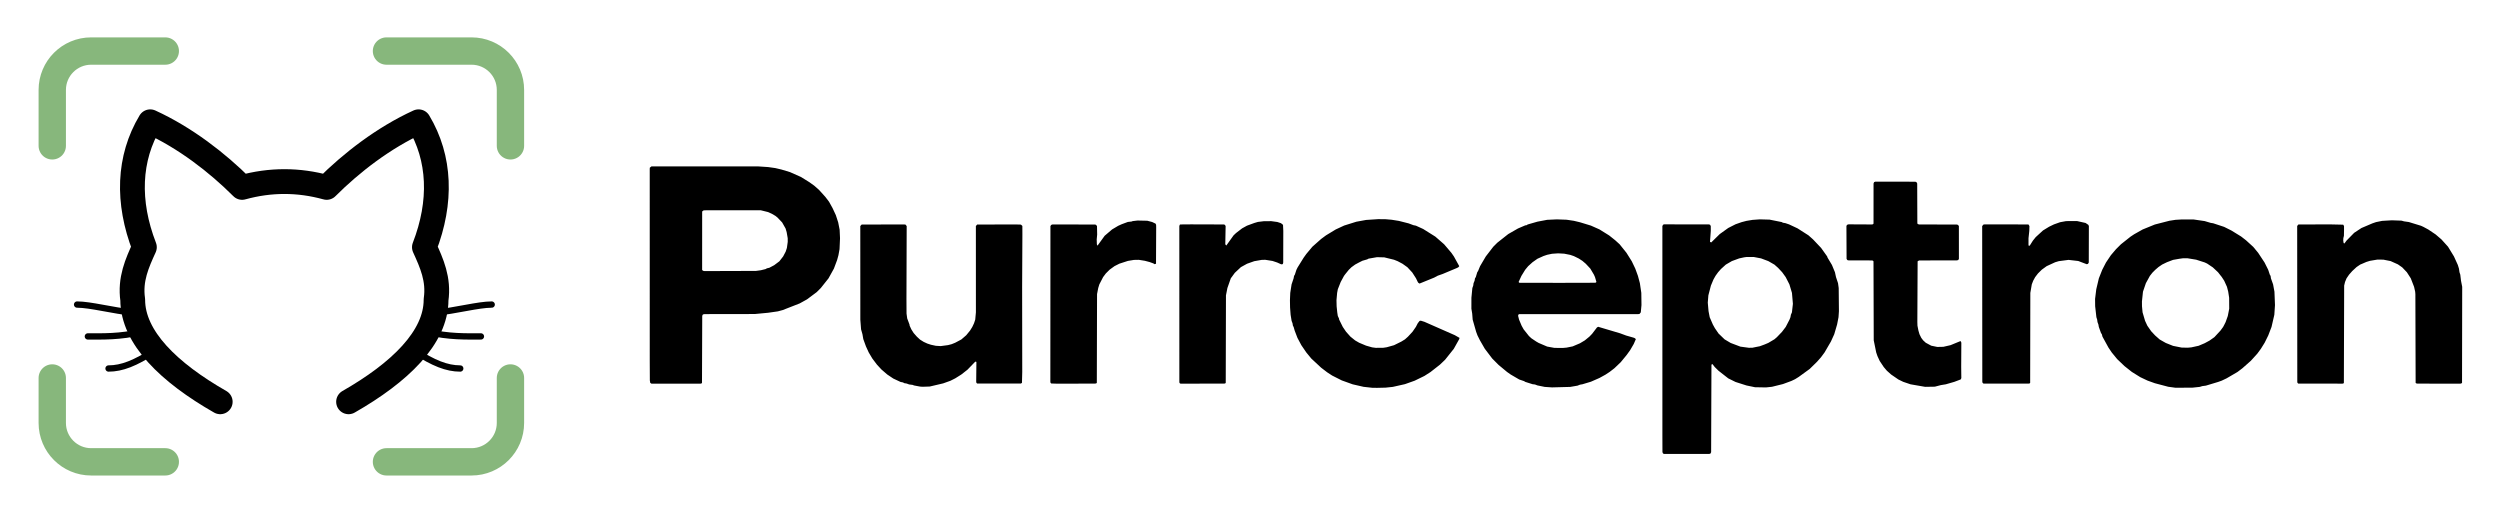
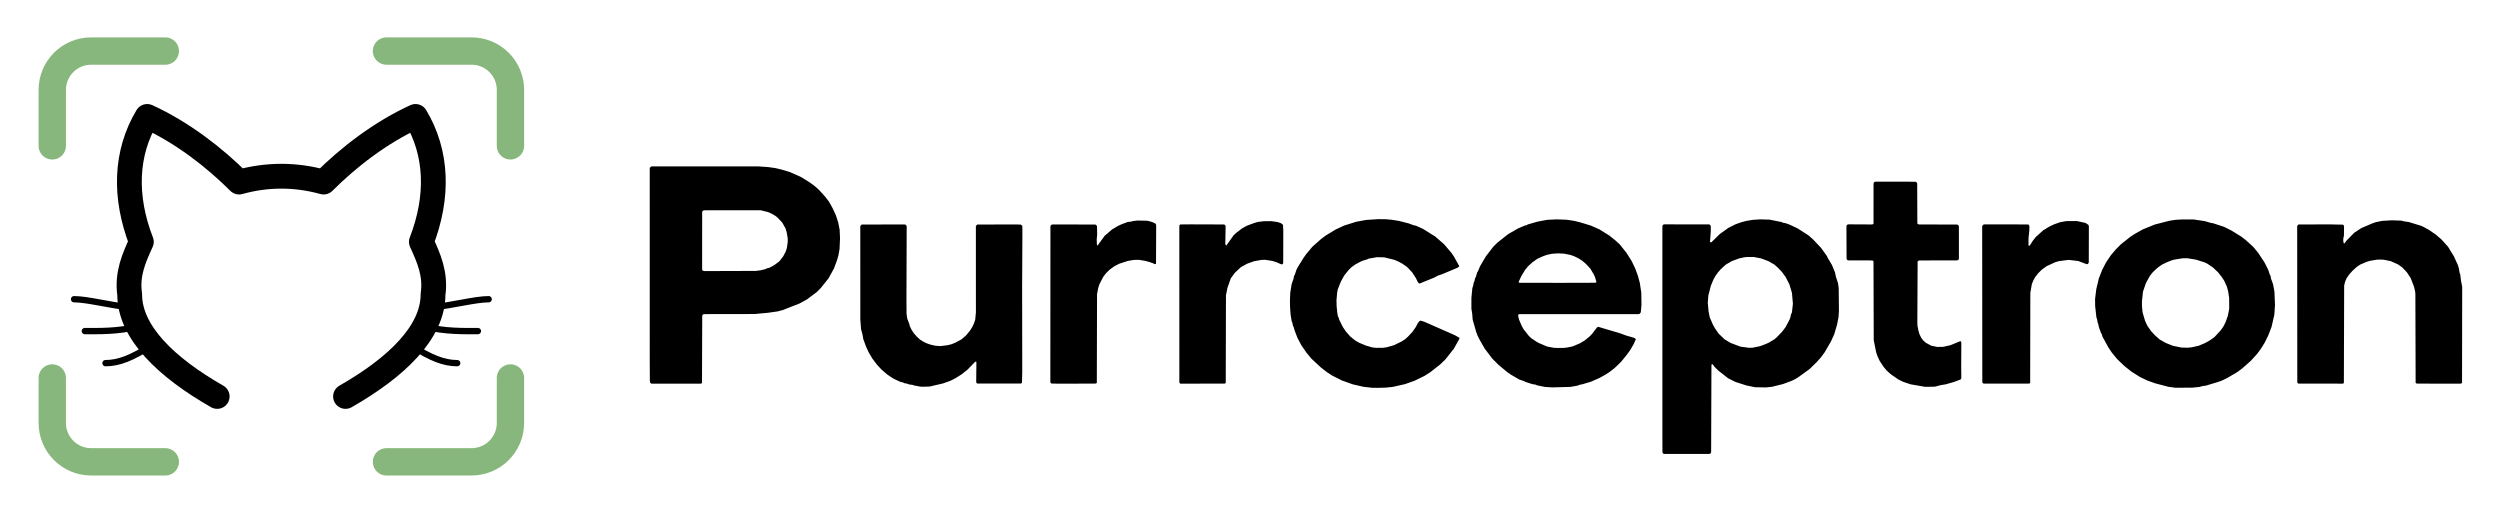
<svg xmlns="http://www.w3.org/2000/svg" width="2057" height="423" viewBox="0 0 2057 423" role="img" aria-labelledby="title">
  <g fill="none" stroke-linecap="round" stroke-linejoin="round">
    <path id="sage-brackets" d="M136 42 H75 A32 32 0 0 0 43 74 V120 M318 42 H388 A32 32 0 0 1 420 74 V120 M43 311 V348 A32 32 0 0 0 75 380 H136 M420 311 V348 A32 32 0 0 1 388 380 H318" stroke="#87B77C" stroke-width="22.5" />
-     <g id="low-whiskers" stroke="#000000" stroke-width="5.2">
-       <path d="M110.392 257.4 C92.431 255.545 74.431 250.595 63.431 250.595 M116.287 273 C99.293 277.362 83.293 276.812 72.293 276.812 M127.083 288.6 C111.309 298.804 100.309 303.204 89.309 303.204" />
-       <path d="M110.392 257.4 C92.431 255.545 74.431 250.595 63.431 250.595 M116.287 273 C99.293 277.362 83.293 276.812 72.293 276.812 M127.083 288.6 C111.309 298.804 100.309 303.204 89.309 303.204" transform="translate(468 0) scale(-1 1)" />
+     <g id="centered-cat" transform="translate(-2.5 -4.4)">
+       <g id="low-whiskers" stroke="#000000" stroke-width="5.2">
+         <path d="M110.392 257.4 C92.431 255.545 74.431 250.595 63.431 250.595 M116.287 273 C99.293 277.362 83.293 276.812 72.293 276.812 M127.083 288.6 C111.309 298.804 100.309 303.204 89.309 303.204" />
+         <path d="M110.392 257.4 C92.431 255.545 74.431 250.595 63.431 250.595 M116.287 273 C99.293 277.362 83.293 276.812 72.293 276.812 M127.083 288.6 C111.309 298.804 100.309 303.204 89.309 303.204" transform="translate(468 0) scale(-1 1)" />
+       </g>
+       <path id="cat-outline" d="M190 311 C155 291 130 267 130 241 C128 227 133 216 138 205 C126 174 127 144 142 119 C166 130 188 147 205 164 Q234 156 263 164 C280 147 302 130 326 119 C341 144 342 174 330 205 C335 216 340 227 338 241 C338 267 313 291 278 311" stroke="#000000" stroke-width="17" transform="translate(234 213) scale(1.2) translate(-234 -213)" />
    </g>
-     <path id="cat-outline" d="M190 311 C155 291 130 267 130 241 C128 227 133 216 138 205 C126 174 127 144 142 119 C166 130 188 147 205 164 Q234 156 263 164 C280 147 302 130 326 119 C341 144 342 174 330 205 C335 216 340 227 338 241 C338 267 313 291 278 311" stroke="#000000" stroke-width="17" transform="translate(234 213) scale(1.2) translate(-234 -213)" />
  </g>
  <path id="wordmark" d="M536 136.917L534.666 138L534.599 139L534.611 297L534.687 313L535.013 315L536 315.688L576 315.67L577 315.627L577.598 315L577.797 260L578.125 259L579 258.509L581 258.446L621 258.38L632 257.339L640 256.197L644 255.12L658 249.648L664 246.315L672 240.349L675.347 237L681.712 229L686.139 221L688.766 214L689.867 210L690.774 205L691.167 196L690.85 189L689.668 183L687.724 177L685 171.171L682.135 166L679.093 162L674 156.363L670 152.809L666 149.936L659 145.599L650 141.602L643 139.494L638 138.309L632 137.459L624 136.924L536 136.917Z M1542 149.864L1541.555 151L1541.534 184L1541 184.551L1540 184.685L1521 184.587L1519.693 185L1519.243 186L1519.358 213L1520 214.004L1521 214.252L1540 214.288L1541 214.45L1541.509 215L1541.706 280L1543.739 290L1544.773 293L1546.621 297L1549.944 302L1552.49 305L1556 308.139L1562 312.246L1566 314.183L1572 316.208L1584 318.292L1592 318.161L1597 316.858L1601 316.213L1608 314.188L1613 312.307L1613.441 312L1613.78 311L1613.676 302L1613.787 282L1613.441 281L1613 280.674L1604.898 284L1599 285.354L1594 285.464L1589 284.429L1584.5 282L1582.337 280L1580.829 278L1579.348 275L1578.479 272L1577.69 268L1577.592 265L1577.82 215L1579 214.3L1610 214.247L1611.205 214L1611.788 213L1611.765 186L1611 185.013L1610 184.761L1579 184.681L1578 184.366L1577.661 184L1577.588 183L1577.478 151L1576.98 150L1576 149.507L1543 149.47L1542 149.864Z M583 172.988L579 173.063L577.741 174L577.716 222L578 222.453L579 222.996L581 223.043L622 222.911L626 222.369L630 221.379L631 220.773L633 220.32L637 218.201L641.26 215L644.379 211L646.472 207L647.453 204L648.149 199L648.13 196L647.26 191L646.374 188L643.534 183L639.723 179L638 177.617L635 175.864L632 174.505L626 173.019L583 172.988Z M1124 180.973L1116 182.432L1106 185.563L1099 188.817L1091 193.673L1087 196.643L1079.823 203L1074.807 209L1072.661 212L1067.697 220L1066.697 222L1065.393 226L1064.746 227L1064.385 229L1062.708 234L1061.619 241L1061.363 247L1061.471 253L1061.917 259L1062.729 264L1063.489 266L1063.817 268L1064.396 269L1065.248 272L1067.538 278L1070.733 284L1074.823 290L1078.931 295L1087 302.512L1092 306.334L1096.087 309L1104.007 313L1113 316.227L1122 318.288L1129 319.056L1133 319.121L1140 318.958L1146 318.329L1156 316.076L1164 313.232L1172 309.329L1177 306.133L1184.824 300L1189.019 296L1196.183 287L1200.656 279L1200.888 278L1197 275.78L1172 264.777L1169 263.844L1168 264.083L1166.517 266L1165 268.941L1162.191 273L1158.487 277L1156 279.228L1153 281.069L1147 284.041L1141 285.721L1138 286.167L1132 286.203L1129 285.813L1124 284.389L1118.296 282L1115 280.096L1111.152 277L1107.569 273L1104.85 269L1101.873 263L1101.693 262L1100.754 260L1100.29 257L1099.777 252L1099.66 247L1100.194 241L1100.763 238L1103.13 232L1105.844 227L1107 225.448L1109.795 222L1112 219.856L1115 217.675L1118.116 216L1121 214.552L1125 213.395L1126 212.823L1133 211.602L1139 211.763L1147 213.712L1150 214.911L1153.95 217L1158 219.879L1162 224.186L1165.089 229L1166.535 232L1167 232.694L1168 233.322L1180 228.437L1183 226.839L1187 225.43L1199 220.401L1200 219.833L1200.675 219L1196.263 211L1194.183 208L1188.227 201L1181 194.695L1171 188.418L1165 185.678L1163 185.28L1159 183.794L1151 181.758L1145 180.802L1140 180.375L1134 180.311L1124 180.973Z M1273 180.872L1265 182.386L1257 184.683L1256 185.315L1255 185.413L1249 187.988L1241 192.578L1232 199.683L1228.682 203L1222.517 211L1217.805 219L1216.161 223L1215.478 224L1214.284 228L1213.63 229L1213.276 231L1212.437 233L1212.172 235L1211.453 237L1210.677 245L1210.662 254L1211.318 258L1211.716 263L1214.565 273L1215.682 276L1217.679 280L1221.72 287L1227.802 295L1233 300.232L1240 306.049L1243 308.156L1250 312.237L1254 313.594L1255 314.218L1261 316.121L1263 316.363L1265 317.121L1271 318.345L1277 318.745L1292 318.346L1298 317.307L1300 316.524L1302 316.177L1309 314.083L1316 311.012L1321 308.259L1324.427 306L1328.316 303L1333.557 298L1338.482 292L1341.351 288L1344.255 283L1345.988 279L1345 278.177L1344 277.794L1338 276.083L1333 274.234L1315 268.885L1314 269.415L1310 274.658L1307.736 277L1304 280.056L1300 282.452L1294 285.004L1289 286.012L1286 286.282L1279 286.241L1273 285.156L1266 282.161L1264 281.012L1260 278.33L1258 276.465L1253.662 271L1251.988 268L1249.892 263L1249.133 260L1249.205 259L1250 258.461L1348 258.444L1349 258.301L1350.049 257L1350.607 251L1350.475 241L1349.292 233L1347.687 227L1345.503 221L1342.635 215L1338.252 208L1332.634 201L1329 197.698L1324 193.715L1316 188.735L1309 185.626L1300 182.88L1295 181.689L1289 180.79L1281 180.497L1273 180.872Z M1442 180.915L1437 181.737L1433 182.777L1428 184.532L1422 187.582L1415 192.599L1408 199.482L1406.98 199L1407.64 190L1407.622 186L1407 184.901L1406 184.639L1369 184.601L1368.332 185L1367.806 186L1367.818 359L1367.864 372L1368.271 373L1369 373.49L1372 373.505L1406 373.49L1407 373.384L1407.504 373L1407.922 372L1408.034 341L1408.185 300L1409 299.552L1410.895 302L1414 305.049L1422 311.315L1428 314.284L1437 317.161L1444 318.612L1453 318.777L1458 318.248L1467 316.012L1474 313.43L1476.982 312L1480 310.121L1489 303.584L1495 297.717L1498.285 294L1501.24 290L1506.484 281L1509.215 275L1511.561 267L1512.733 261L1513.067 256L1512.885 237L1512.33 233L1510.668 228L1509.797 224L1507.316 218L1503.724 212L1503.395 211L1498.41 204L1491.787 197L1488 193.631L1479 187.88L1472 184.605L1469 183.598L1467 183.267L1466 182.72L1456 180.711L1448 180.485L1442 180.915Z M1790 180.871L1785 181.643L1773 184.728L1763 188.797L1756 192.733L1753 194.724L1745.095 201L1741 205.085L1736.828 210L1732.797 216L1729.712 222L1726.944 229L1724.812 238L1723.823 246L1723.898 252L1724.911 261L1725.556 263L1725.817 265L1726.563 267L1726.904 269L1728.7 274L1729.383 275L1729.911 277L1734.844 286L1737.532 290L1742 295.459L1748 301.193L1754.067 306L1761 310.318L1767 313.156L1773 315.315L1784 318.223L1790 319.041L1804 318.957L1810 318.327L1812 317.697L1815 317.303L1825 314.288L1828 313.218L1832 311.318L1841 306.069L1845 303.034L1852 296.855L1857.298 291L1860.246 287L1863.356 282L1866.322 276L1869.012 269L1871.325 259L1871.854 251L1871.418 240L1870.303 234L1868.517 229L1868.237 227L1867.609 226L1866.284 222L1863.28 216L1858 208.004L1854 203.156L1848 197.693L1844 194.596L1836 189.671L1830 186.668L1821 183.707L1819 183.391L1814 181.906L1805 180.597L1795 180.573L1790 180.871Z M932 181.912L931 182.284L928 182.616L923 184.468L920 185.819L915 188.793L908.911 194L903 202.164L902.503 201L902.371 197L902.746 193L902.605 186L901.802 185L901 184.741L866 184.682L865 185.013L864.294 186L864.223 314L864.387 315L865 315.54L870 315.694L901 315.621L902 315.443L902.465 315L902.649 242L903.617 237L904.537 234L907.631 228L909.872 225L913 221.885L917 218.988L921 216.966L928 214.685L933 213.856L937 213.782L942 214.582L946 215.644L949 216.733L950 217.376L951.167 217L951.307 187L951.246 185L950.788 184L948 182.673L944 181.628L936 181.451L932 181.912Z M1040 181.996L1035 182.602L1032 183.485L1026 185.689L1022 187.898L1017 191.748L1015 193.636L1009 202.029L1008.168 201L1008.445 186L1007.847 185L1007 184.691L980 184.603L972 184.67L971 184.729L970.691 185L970.349 186L970.366 314L970.457 315L971 315.588L972 315.684L1007 315.611L1008 315.558L1008.537 315L1008.72 243L1009.904 237L1012.704 229L1016 224.488L1021 219.802L1026.079 217L1032 214.904L1038 213.85L1041 213.754L1047 214.704L1050.906 216L1054 217.412L1055 217.51L1055.618 217L1055.828 216L1055.898 190L1055.668 185L1054 183.644L1051 182.655L1046 181.972L1040 181.996Z M1700 181.927L1695 182.848L1690 184.625L1686 186.55L1681 189.605L1675 195.096L1672.664 198L1670 202.22L1669.052 202L1669.056 196L1669.705 190L1669.828 186L1669 184.678L1633 184.622L1632 184.753L1630.934 186L1631.041 314L1631.261 315L1632 315.602L1634 315.644L1669 315.646L1670 315.488L1670.418 315L1670.557 241L1671.754 234L1672.904 231L1674.546 228L1676.844 225L1680 221.879L1684 218.988L1691 215.768L1694 214.879L1702 213.833L1710 214.75L1717 217.407L1718 217.105L1718.644 216L1718.72 186L1718.281 185L1716 183.455L1709 181.886L1700 181.927Z M1960 181.737L1955 182.748L1952 183.781L1943 187.615L1937 191.57L1930.693 198L1929 200.324L1928.34 200L1928.012 198L1928.1 196L1928.582 194L1928.671 189L1928.657 186L1928 184.865L1917 184.625L1892 184.707L1891 184.744L1890.121 186L1890.208 314L1890.345 315L1891 315.602L1927 315.661L1928 315.636L1928.538 315L1928.777 235L1929.489 232L1930.746 229L1932.797 226L1935.443 223L1939 219.716L1942 217.682L1943.634 217L1947 215.543L1950 214.611L1956 213.61L1961 213.631L1967 214.828L1973 217.522L1976.553 220L1980.363 224L1983.587 229L1986.303 236L1987.202 240L1987.371 242L1987.578 315L1988 315.405L1989 315.65L2024 315.662L2025 315.597L2025.764 315L2025.896 236L2024.921 231L2024.327 226L2023.663 224L2023.223 221L2022.296 218L2019.115 211L2014.237 203L2008.822 197L2004 192.867L1998 188.839L1994 186.687L1992 185.764L1982 182.692L1978 182.121L1976 181.55L1968 181.263L1960 181.737Z M709 184.736L707.85 186L707.879 263L708.488 271L709.623 275L710.316 279L712.497 285L714.793 290L717.769 295L721.535 300L725.231 304L730 308.115L735 311.467L741 314.276L743 314.664L744 315.25L746 315.58L748 316.315L751 316.708L752 317.144L757 318.076L759 318.232L765 318.034L776 315.453L782 313.307L786 311.284L791 308.139L796 304.218L802 298.019L803 297.389L803.382 298L803.218 314L803.389 315L804 315.553L840 315.598L840.873 315L841.105 306L841.012 236L841.222 193L841.195 186L841 185.7L840 184.797L836 184.683L804 184.747L802.951 186L802.973 257L802.419 263L801.421 266L800.012 269L798.156 272L795 275.849L791 279.31L785.941 282L783 283.188L780 283.966L774 284.76L770 284.525L766 283.661L763 282.676L760 281.297L757 279.425L754.385 277L751.744 274L749.846 271L748.464 268L748.318 267L746.443 262L745.898 258L745.831 246L746.019 186L745 184.769L744 184.698L709 184.736Z M1277 208.802L1273 209.644L1270 210.657L1265 212.911L1261 215.737L1257.375 219L1254.898 222L1251.823 227L1249.518 232L1250 232.627L1251 232.697L1286 232.72L1312 232.65L1313 232.555L1313.529 232L1312.366 228L1311.48 226L1308.503 221L1304.765 217L1302 214.65L1299 212.701L1295 210.741L1292 209.712L1287 208.724L1282 208.458L1277 208.802Z M1435 211.741L1431 212.613L1425 214.812L1420 217.72L1416 221.352L1413.654 224L1411.495 227L1409.815 230L1407.729 235L1405.647 243L1405.167 249L1405.778 256L1406.738 261L1409.332 267L1410.988 270L1414 274.399L1419 279.227L1424 282.193L1432 285.208L1439 286.161L1442 286.089L1445 285.472L1448 284.881L1452 283.403L1455 282.127L1460 279.167L1462 277.45L1466.259 273L1469.299 269L1472.4 263L1473.184 261L1473.531 259L1474.399 257L1475.199 250L1474.425 241L1472.331 234L1469.256 228L1466.374 224L1463 220.391L1460 217.729L1455 214.856L1449 212.602L1443 211.454L1437 211.458L1435 211.741Z M1793 212.944L1788 213.828L1783 215.729L1779 217.668L1776 219.724L1773.357 222L1771 224.359L1768.924 227L1765.63 233L1763.242 240L1762.392 248L1762.427 252L1762.904 257L1764.973 264L1766.831 268L1770 272.557L1773.223 276L1777 279.345L1782 282.183L1788 284.579L1795 285.973L1800 286.089L1803 285.817L1809 284.513L1814 282.397L1818 280.233L1822 277.408L1827.012 272L1829.203 269L1830.254 267L1831.25 265L1833.027 260L1834.198 254L1834.139 245L1833.376 240L1832.346 236L1830.076 231L1828.121 228L1825 224.013L1820.707 220L1816 216.839L1814 215.911L1807 213.668L1800 212.522L1796 212.528L1793 212.944Z" fill="#000000" fill-rule="evenodd" />
</svg>
